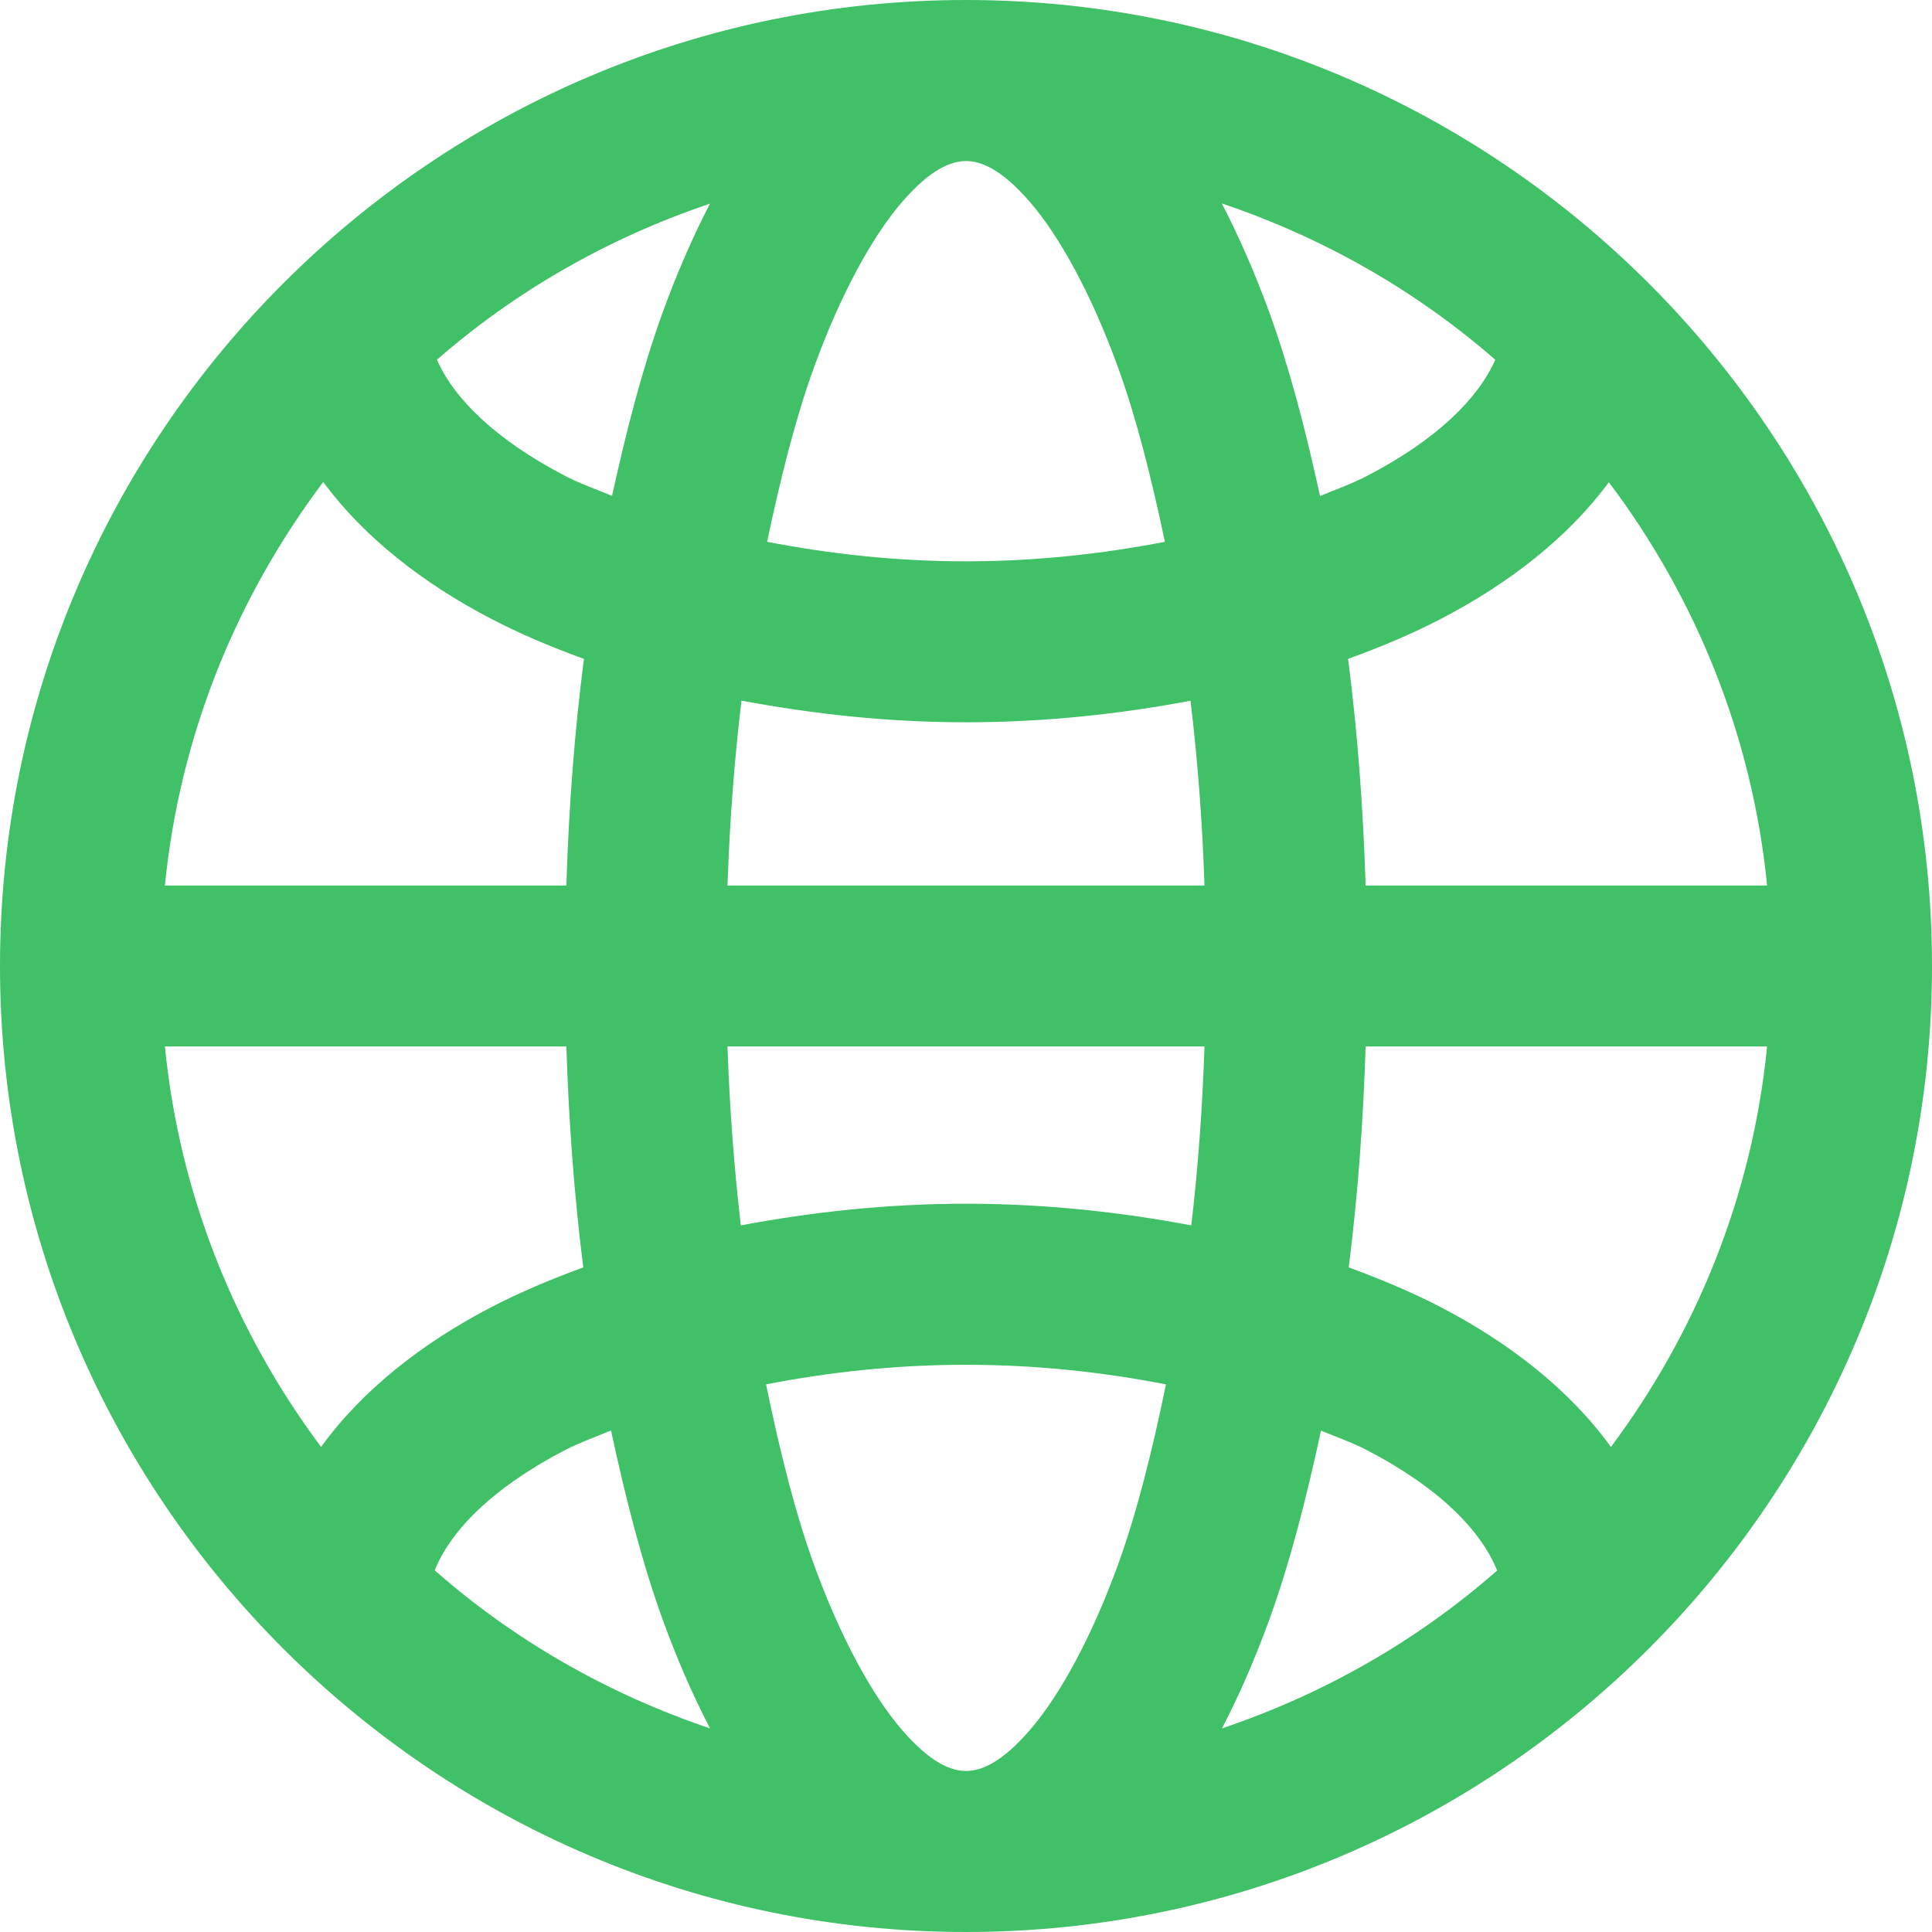
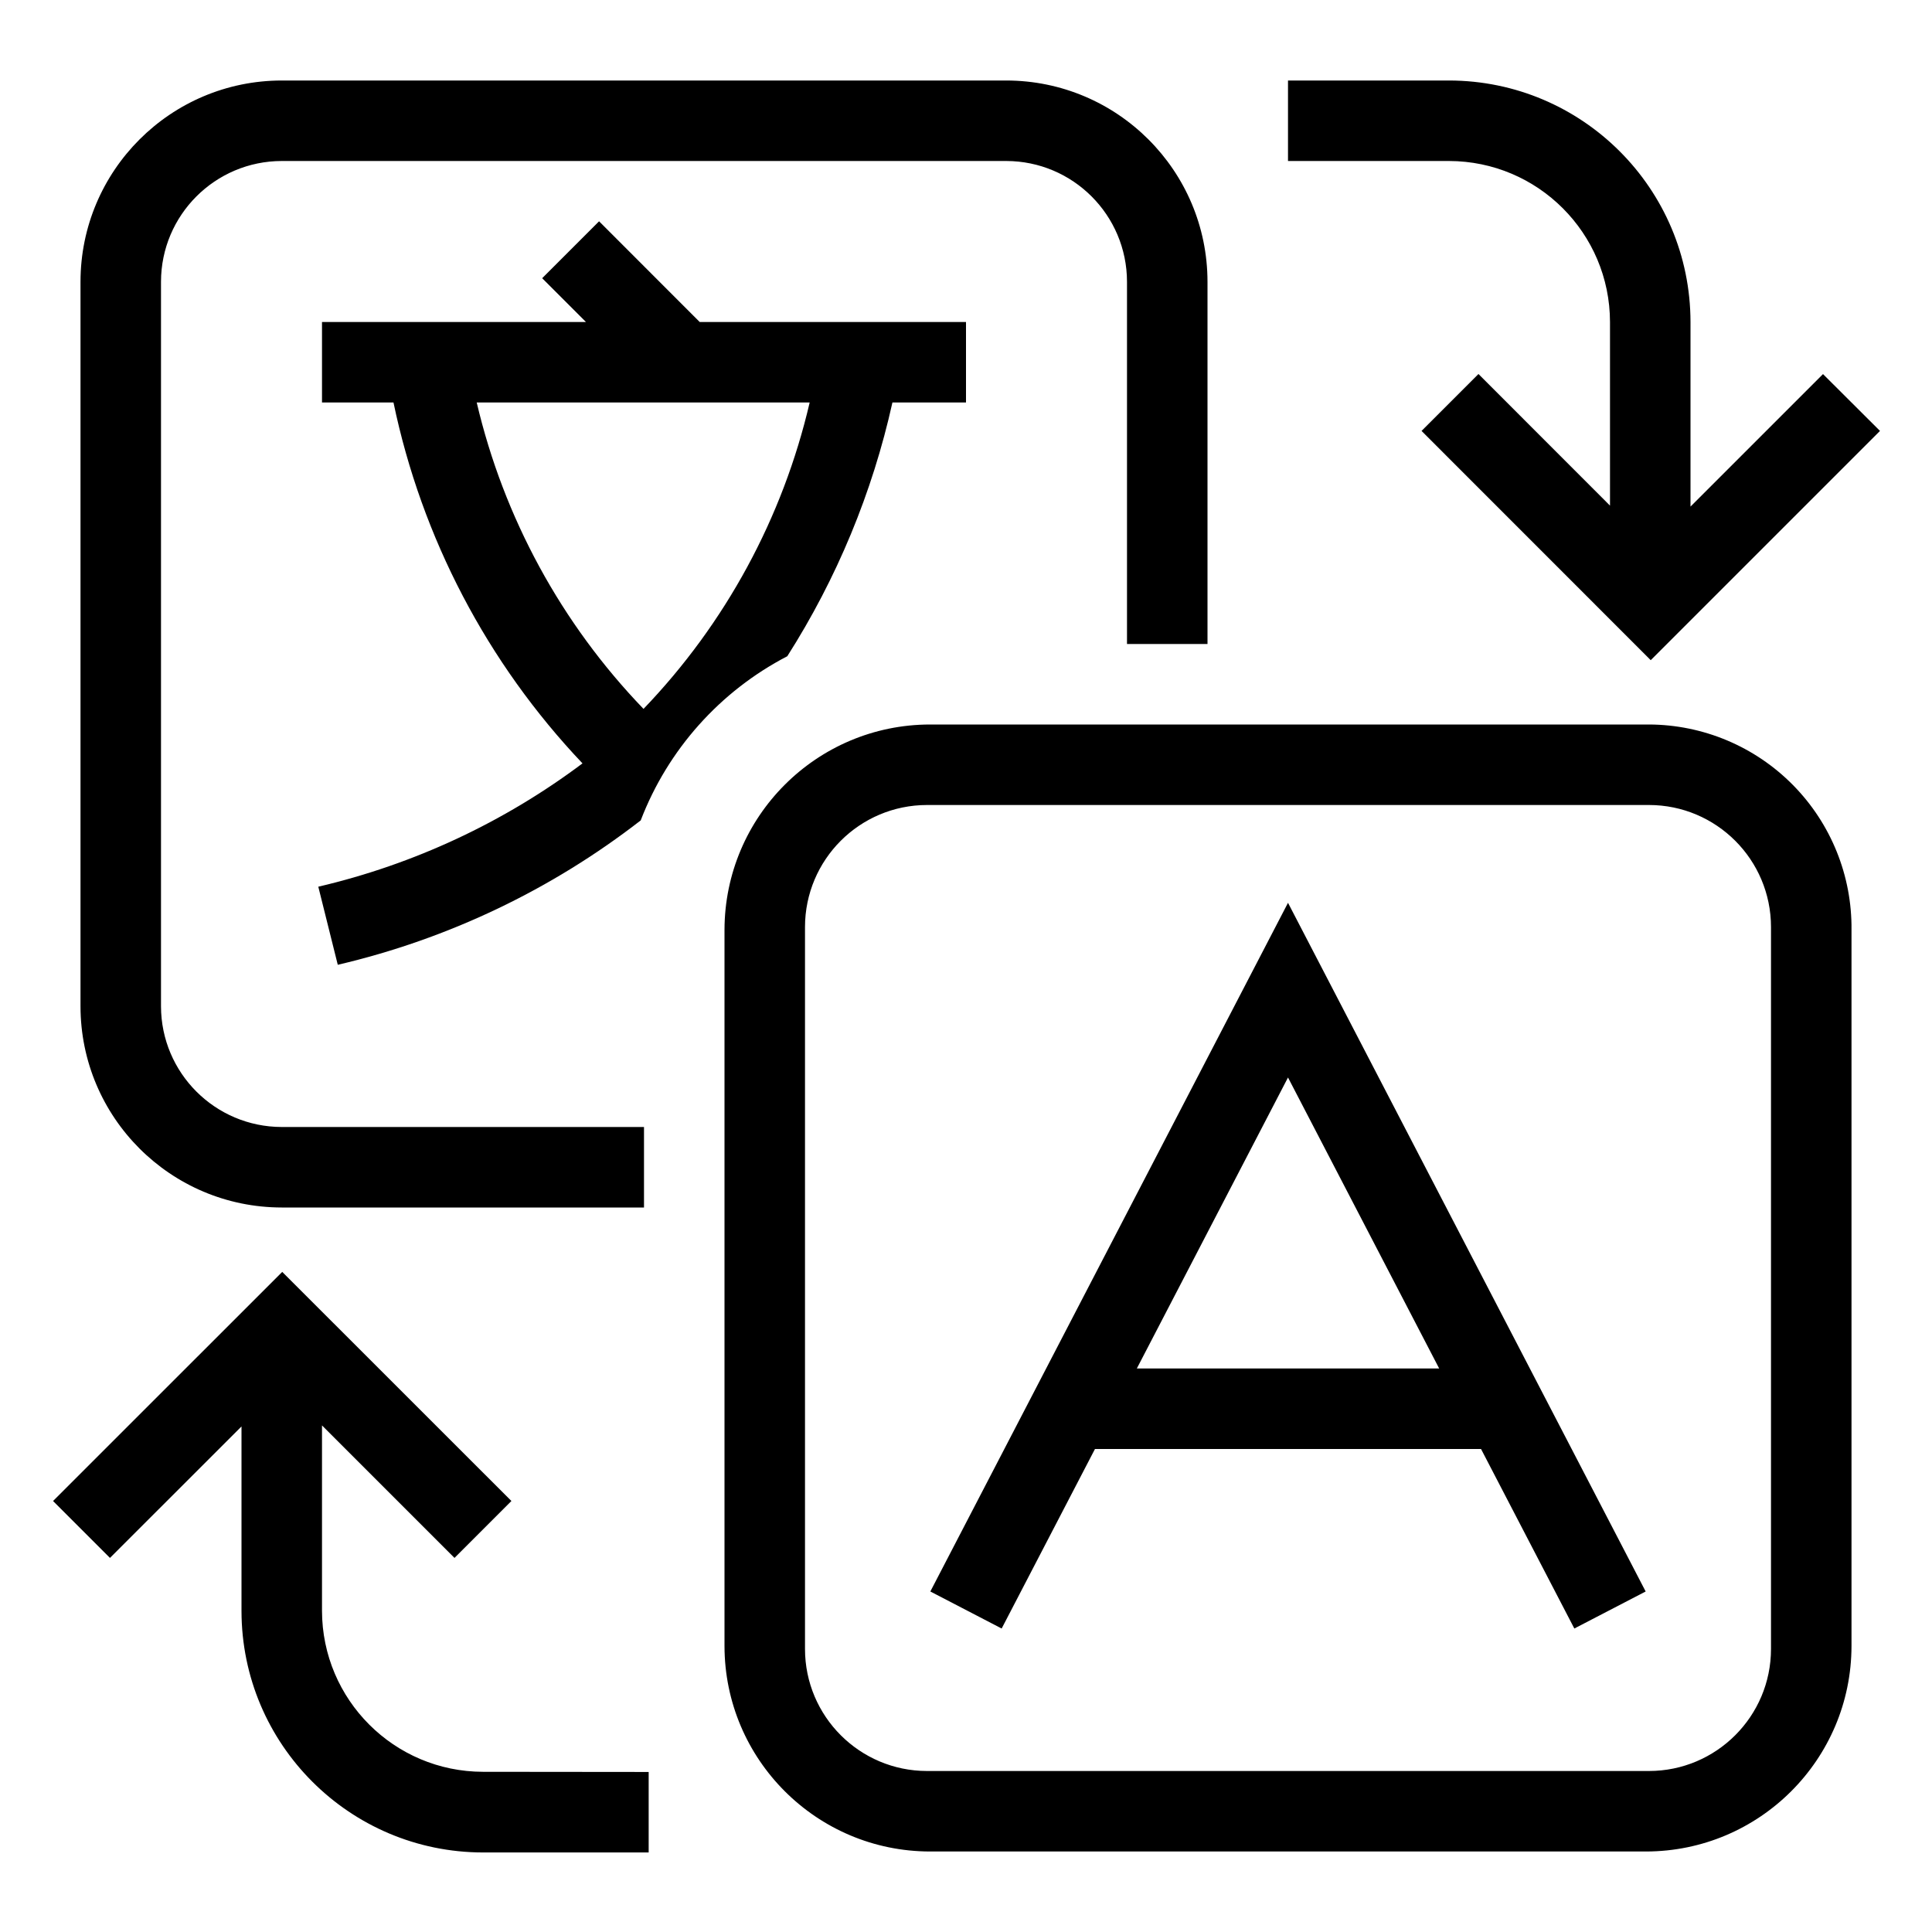
- <svg xmlns="http://www.w3.org/2000/svg" width="20" height="20" viewBox="0 0 20 20" fill="none">
-   <path d="M10 0C4.487 0 0 4.487 0 10C0 15.513 4.487 20 10 20C15.513 20 20 15.513 20 10C20 4.487 15.513 0 10 0ZM10 1.667C10.151 1.667 10.365 1.746 10.666 2.096C10.967 2.446 11.296 3.038 11.574 3.804C11.763 4.325 11.92 4.947 12.059 5.609C11.42 5.732 10.73 5.811 10 5.811C9.269 5.811 8.58 5.732 7.941 5.609C8.08 4.947 8.237 4.325 8.426 3.804C8.704 3.038 9.033 2.446 9.334 2.096C9.635 1.746 9.849 1.667 10 1.667ZM12.648 2.106C13.7 2.46 14.661 3.01 15.479 3.724C15.306 4.117 14.886 4.545 14.149 4.928C14.004 5.004 13.829 5.067 13.665 5.135C13.517 4.455 13.348 3.806 13.14 3.234C12.991 2.826 12.827 2.452 12.648 2.106ZM7.35 2.108C7.171 2.453 7.008 2.827 6.86 3.234C6.652 3.806 6.485 4.454 6.336 5.133C6.173 5.066 5.998 5.004 5.853 4.928C5.116 4.545 4.696 4.117 4.523 3.724C5.34 3.011 6.299 2.462 7.35 2.108ZM3.346 4.99C3.768 5.561 4.379 6.039 5.085 6.406C5.383 6.562 5.708 6.698 6.045 6.821C5.948 7.567 5.888 8.352 5.863 9.167H1.707C1.862 7.604 2.453 6.176 3.346 4.99ZM16.655 4.992C17.548 6.178 18.138 7.605 18.293 9.167H14.137C14.111 8.352 14.052 7.567 13.955 6.821C14.293 6.698 14.618 6.562 14.917 6.406C15.622 6.04 16.234 5.562 16.655 4.992ZM7.676 7.253C8.409 7.39 9.183 7.477 10 7.477C10.816 7.477 11.591 7.392 12.324 7.254C12.398 7.865 12.446 8.502 12.469 9.167H7.531C7.554 8.501 7.602 7.864 7.676 7.253ZM1.707 10.833H5.863C5.888 11.627 5.946 12.391 6.038 13.12C5.704 13.243 5.381 13.378 5.085 13.532C4.367 13.905 3.746 14.394 3.324 14.979C2.443 13.799 1.86 12.382 1.707 10.833ZM7.531 10.833H12.469C12.447 11.476 12.402 12.093 12.332 12.685C11.597 12.547 10.82 12.461 10.002 12.461H10C9.181 12.461 8.405 12.547 7.669 12.685C7.6 12.093 7.553 11.476 7.531 10.833ZM14.137 10.833H18.293C18.14 12.382 17.557 13.799 16.676 14.979C16.254 14.394 15.633 13.905 14.915 13.532C14.619 13.378 14.296 13.243 13.962 13.12C14.054 12.391 14.112 11.627 14.137 10.833ZM10 14.128C10.735 14.128 11.428 14.206 12.07 14.331C11.929 15.016 11.769 15.66 11.574 16.196C11.296 16.962 10.967 17.554 10.666 17.904C10.365 18.254 10.151 18.333 10 18.333C9.849 18.333 9.635 18.254 9.334 17.904C9.033 17.554 8.704 16.962 8.426 16.196C8.231 15.66 8.071 15.016 7.93 14.331C8.572 14.206 9.265 14.128 10 14.128ZM6.325 14.808C6.476 15.509 6.647 16.178 6.86 16.766C7.008 17.173 7.171 17.547 7.35 17.892C6.29 17.535 5.322 16.979 4.5 16.256C4.662 15.852 5.088 15.407 5.851 15.01C5.993 14.936 6.165 14.875 6.325 14.808ZM13.675 14.81C13.835 14.876 14.006 14.936 14.147 15.01C14.911 15.407 15.336 15.853 15.498 16.258C14.677 16.98 13.71 17.535 12.65 17.892C12.829 17.547 12.992 17.173 13.14 16.766C13.353 16.179 13.524 15.51 13.675 14.81Z" fill="#40C067" />
+ <svg xmlns="http://www.w3.org/2000/svg" width="800px" height="800px" viewBox="0 0 24 24">
+   <path d="M8 15H3.5A2.502 2.502 0 0 1 1 12.5v-9A2.502 2.502 0 0 1 3.5 1h9A2.502 2.502 0 0 1 15 3.5V8h-1V3.5A1.502 1.502 0 0 0 12.5 2h-9A1.502 1.502 0 0 0 2 3.5v9A1.502 1.502 0 0 0 3.5 14H8zm-.038-4.811a9.77 9.77 0 0 1-3.766 1.796l-.242-.97a8.816 8.816 0 0 0 3.282-1.532A9.264 9.264 0 0 1 4.888 5H4V4h3.279l-.544-.544.707-.707L8.692 4H12v1h-.914A9.836 9.836 0 0 1 9.78 8.152a3.853 3.853 0 0 0-1.82 2.037zm.032-1.383A8.167 8.167 0 0 0 10.058 5H5.922a8.18 8.18 0 0 0 2.072 3.806zM23 20.447v-8.894A2.525 2.525 0 0 0 20.484 9h-8.931A2.556 2.556 0 0 0 9 11.553v8.894A2.556 2.556 0 0 0 11.553 23h8.894A2.556 2.556 0 0 0 23 20.447zM20.484 10A1.517 1.517 0 0 1 22 11.516v8.968A1.517 1.517 0 0 1 20.484 22h-8.968A1.517 1.517 0 0 1 10 20.484v-8.968A1.517 1.517 0 0 1 11.516 10zm-2.086 8h-4.796l-1.159 2.23-.886-.46L16 11.215l4.443 8.555-.886.46zm-.52-1L16 13.385 14.122 17zM6 22.01a2.003 2.003 0 0 1-2-2v-2.303l1.646 1.646.707-.707L3.506 15.8.659 18.646l.707.707L3 17.72v2.292a3.003 3.003 0 0 0 3 3h2.058v-1zM22.646 4.647L21 6.293V4a3.003 3.003 0 0 0-3-3h-2v1h2a2.003 2.003 0 0 1 2 2v2.281l-1.634-1.635-.707.707 2.847 2.848 2.848-2.848z" />
+   <path fill="none" d="M0 0h24v24H0z" />
</svg>
